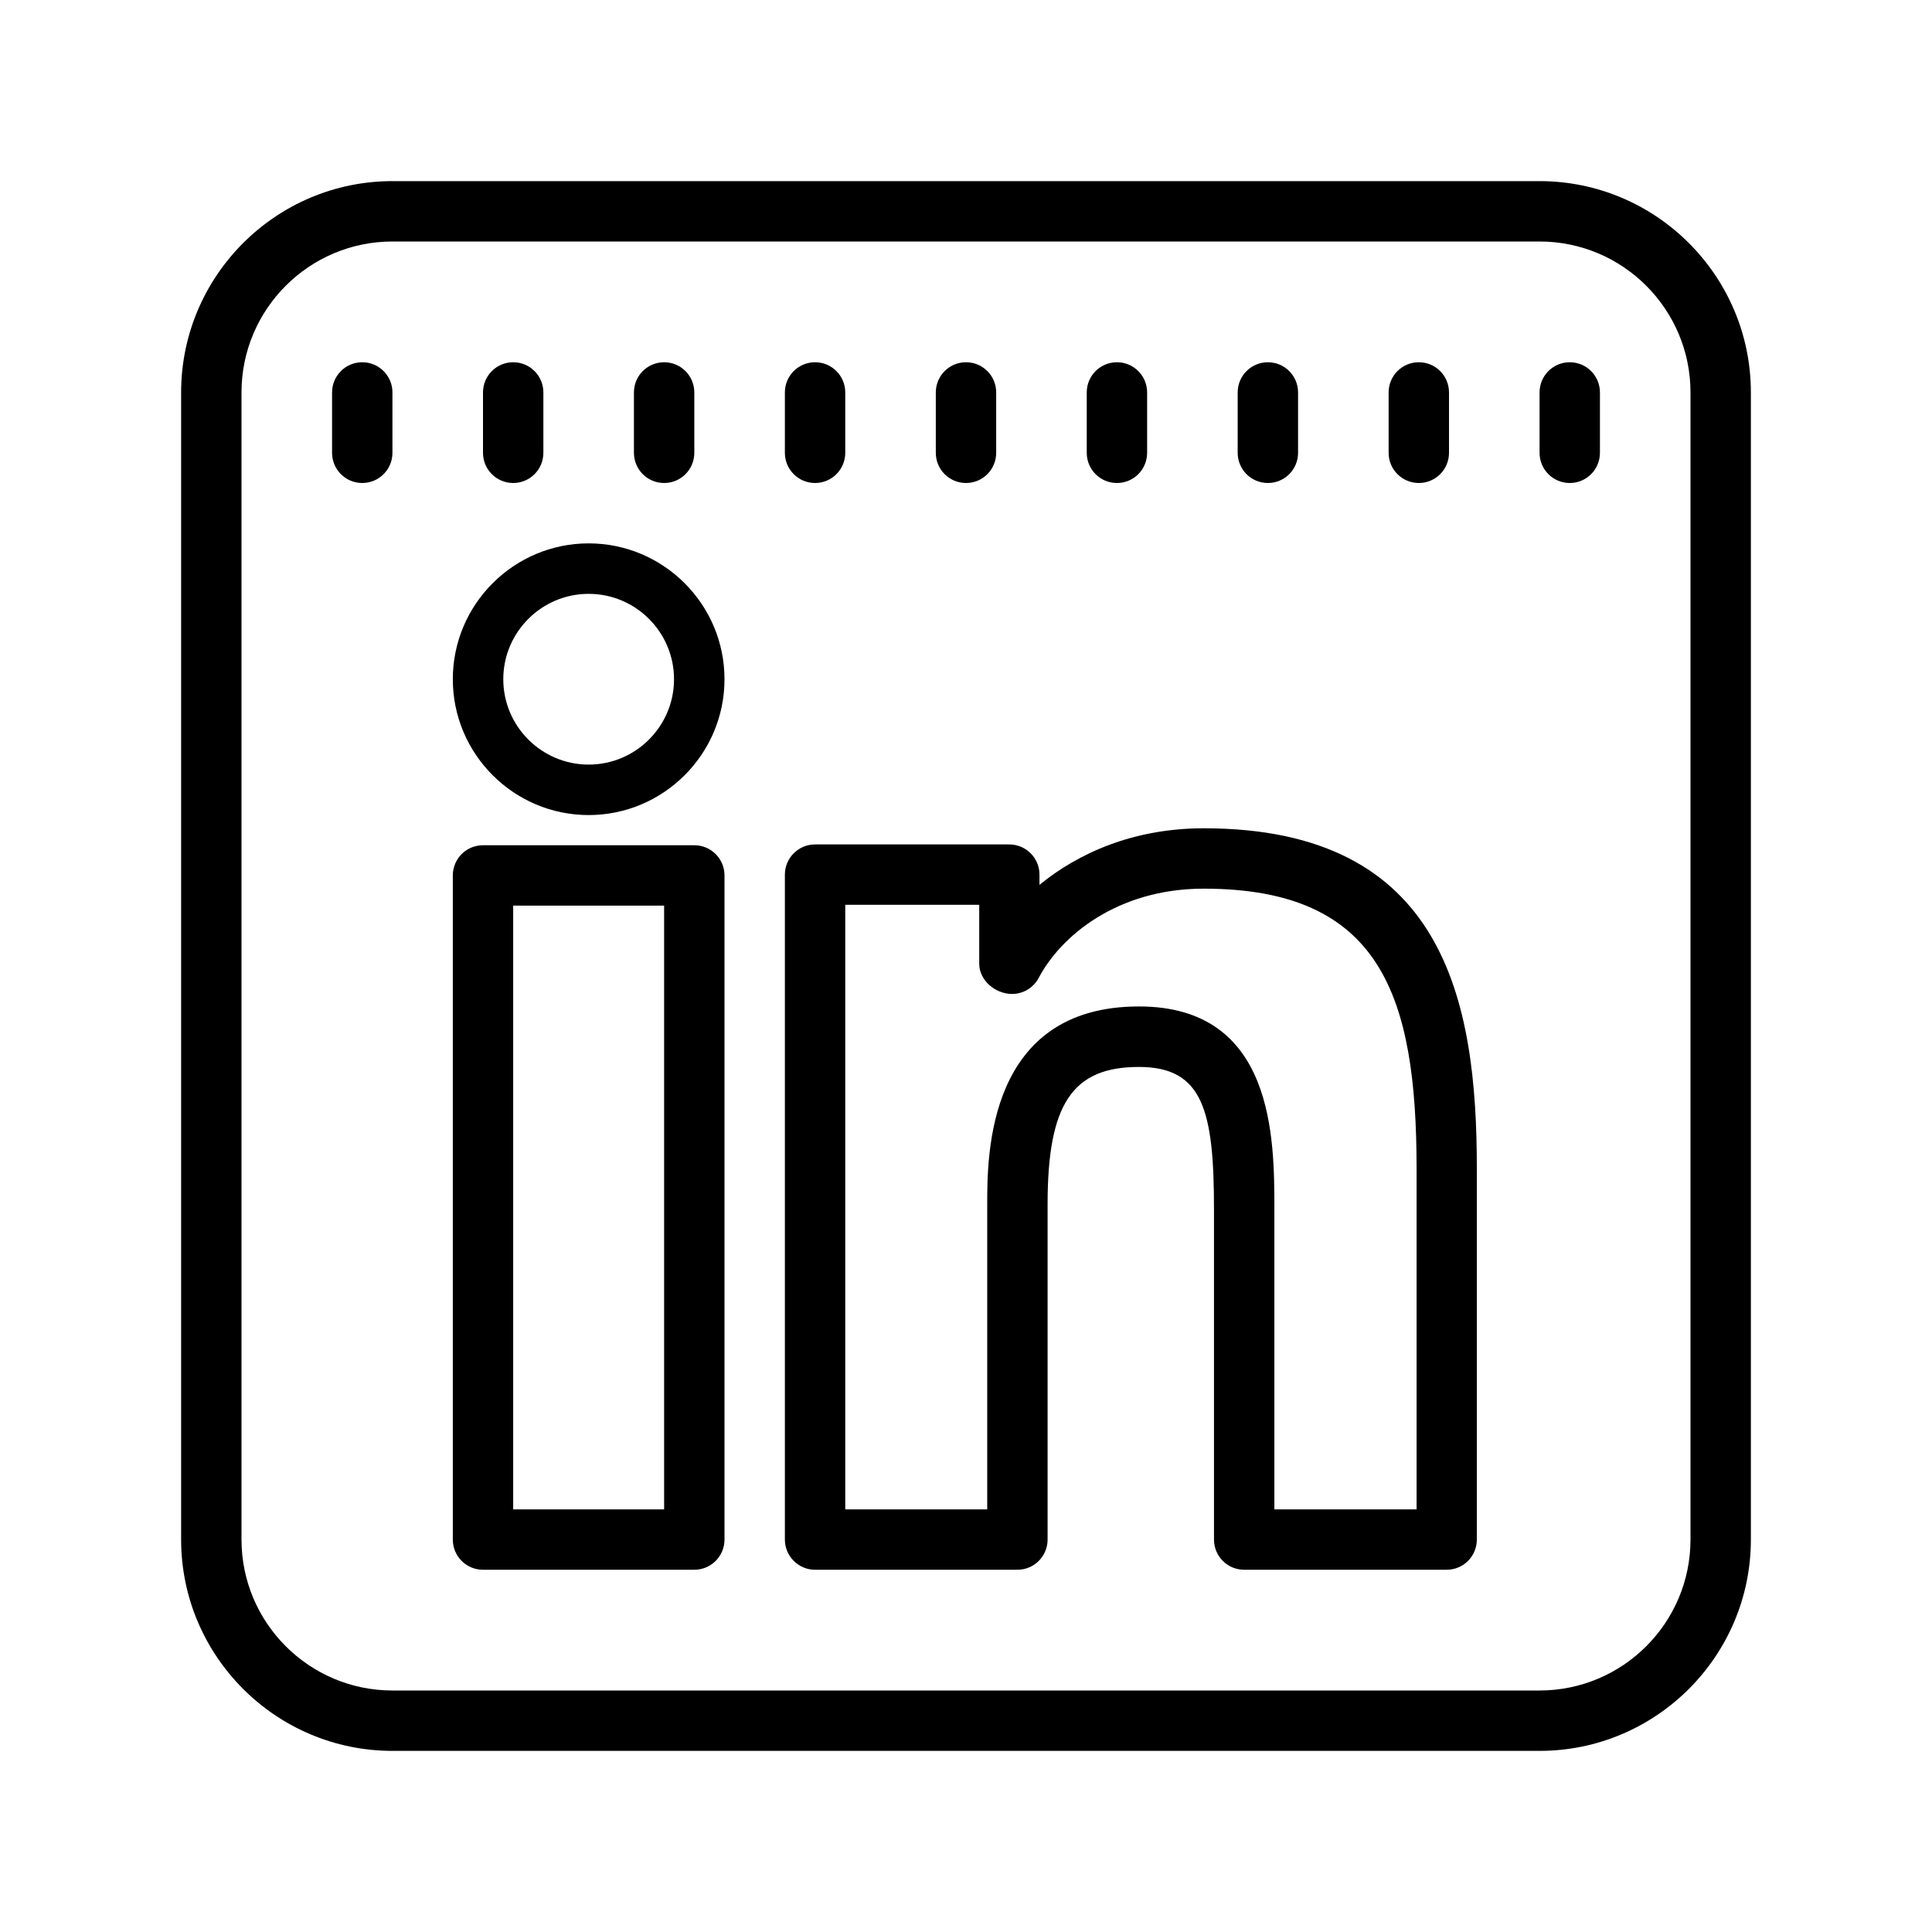
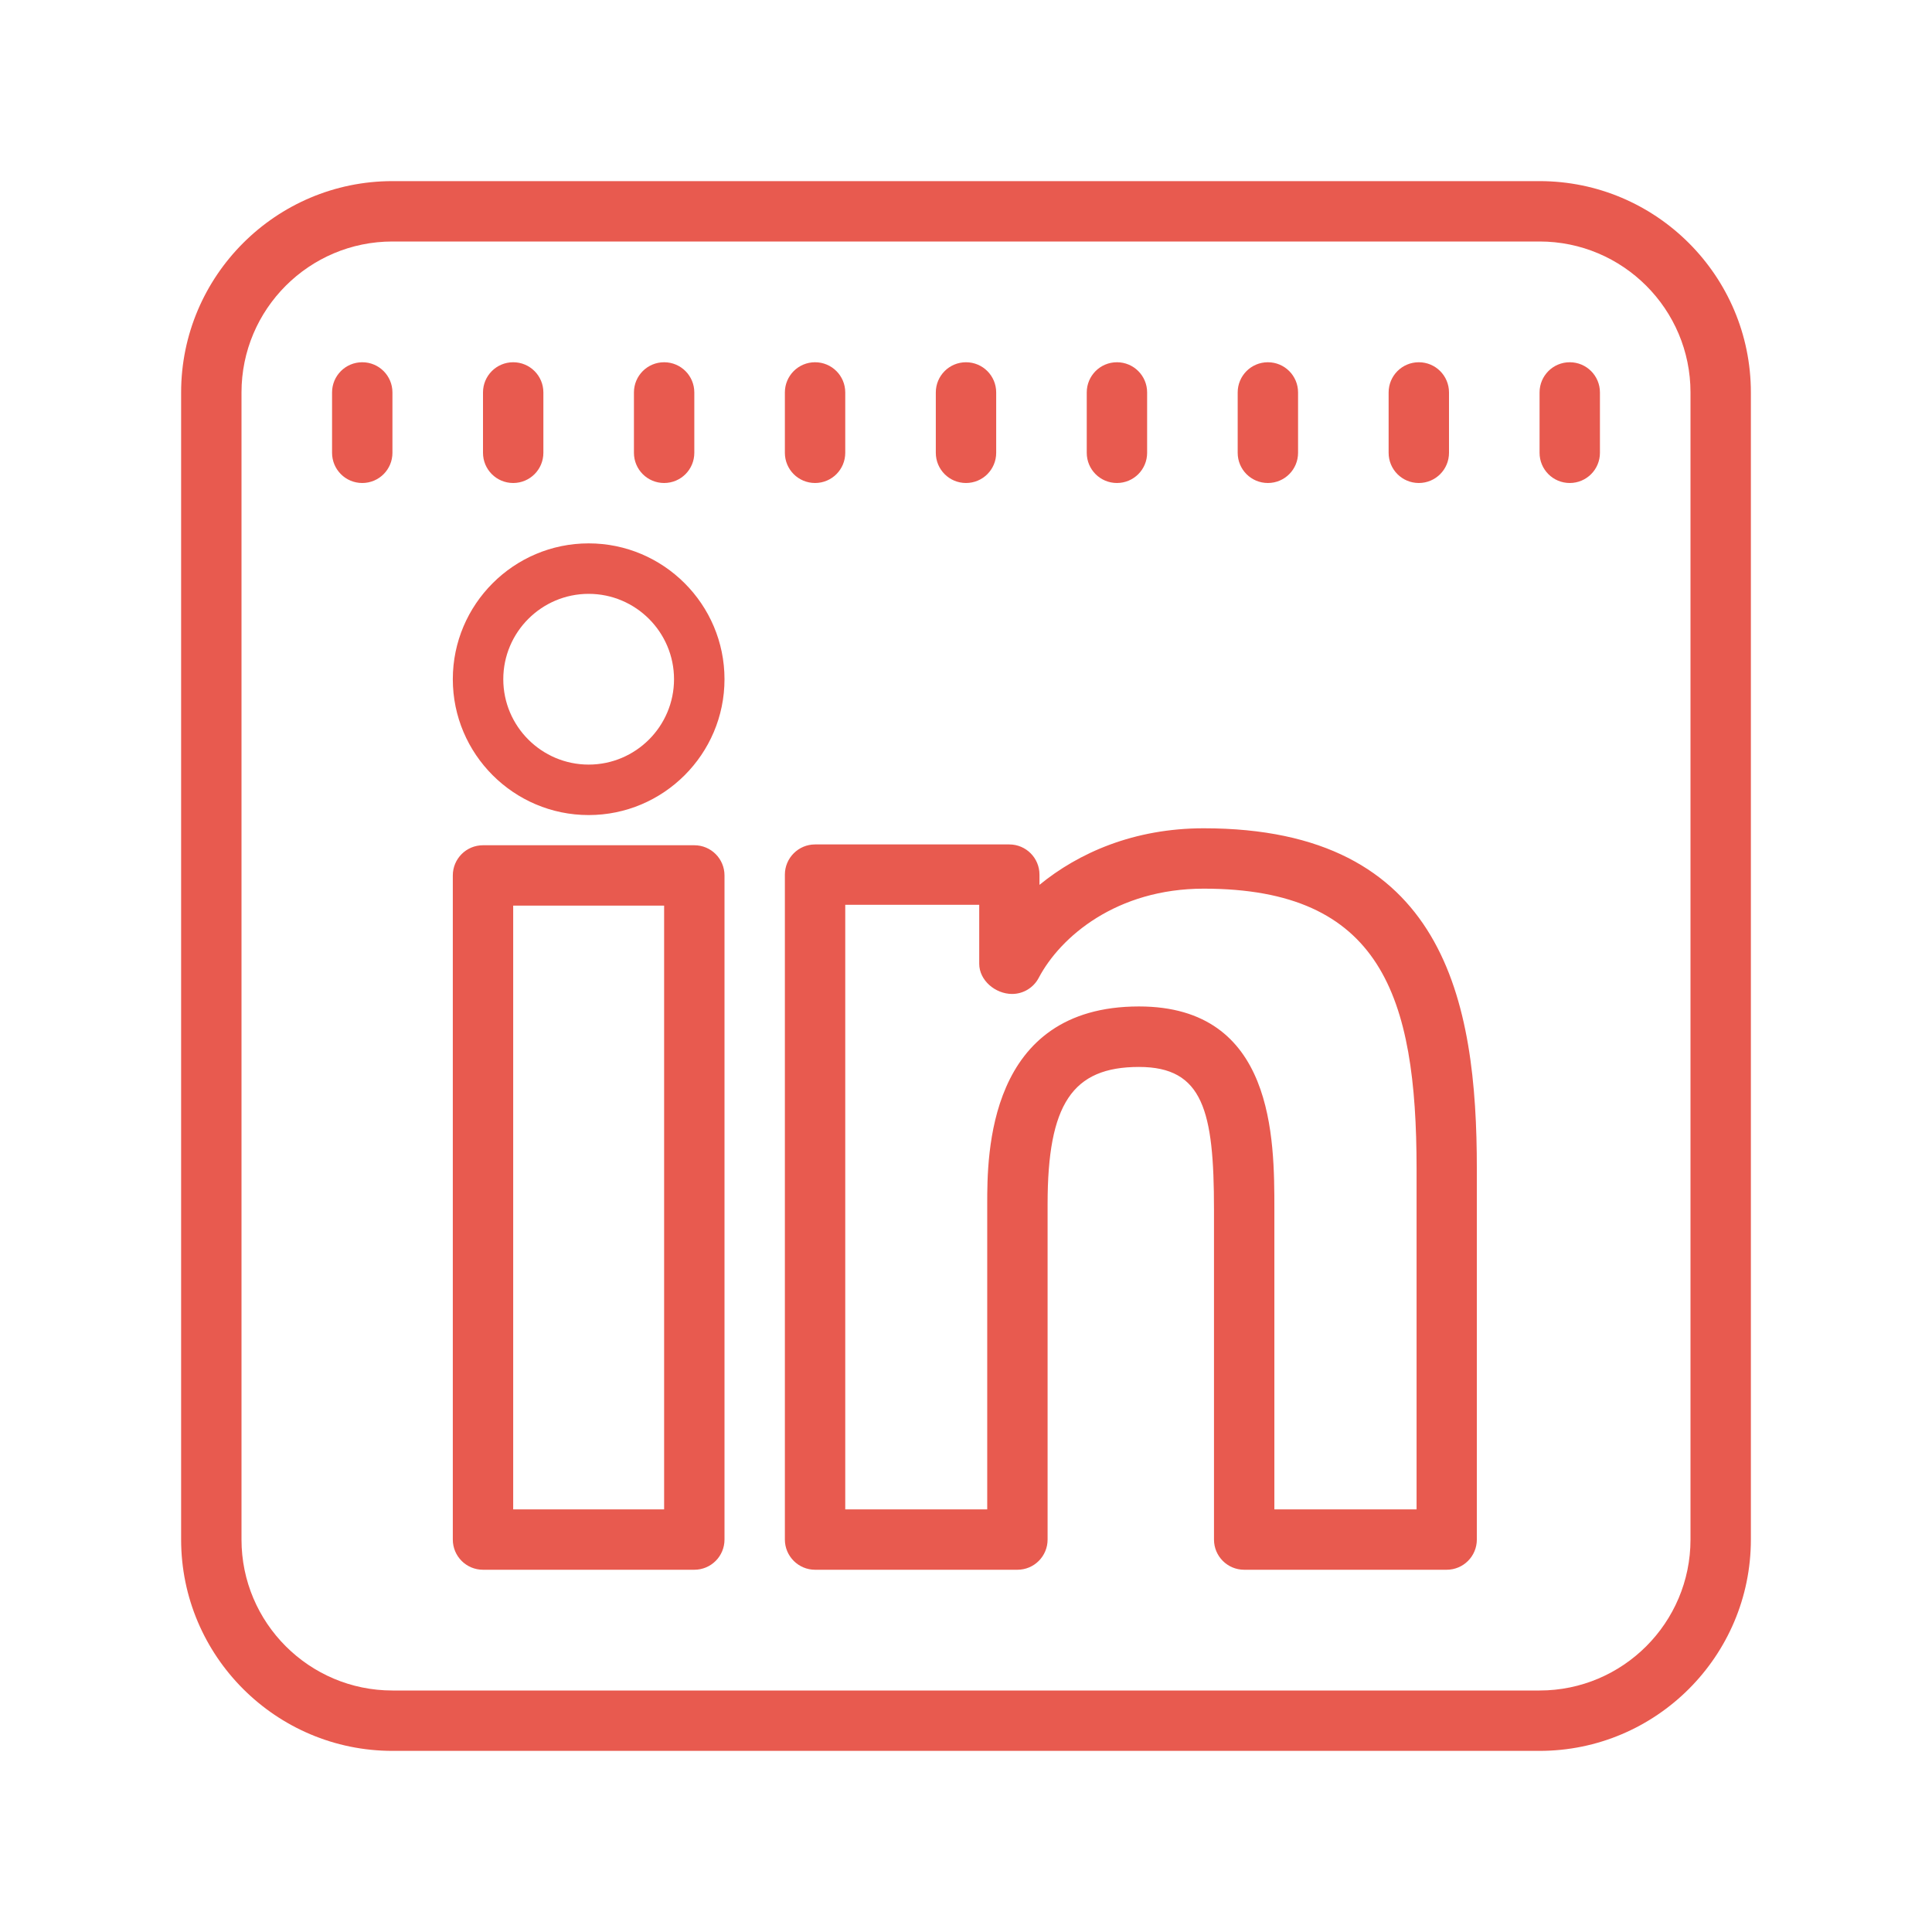
- <svg xmlns="http://www.w3.org/2000/svg" fill="#000000" viewBox="0 0 64 64" width="64px" height="64px">
+ <svg xmlns="http://www.w3.org/2000/svg" fill="#E85A4F" viewBox="0 0 64 64" width="64px" height="64px">
  <path d="M 13 6 C 9.141 6 6 9.141 6 13 L 6 51 C 6 54.859 9.141 58 13 58 L 51 58 C 54.859 58 58 54.859 58 51 L 58 13 C 58 9.141 54.859 6 51 6 Z M 13 8 L 51 8 C 53.758 8 56 10.242 56 13 L 56 51 C 56 53.758 53.758 56 51 56 L 13 56 C 10.242 56 8 53.758 8 51 L 8 13 C 8 10.242 10.242 8 13 8 Z M 12 12 C 11.445 12 11 12.449 11 13 L 11 15 C 11 15.551 11.445 16 12 16 C 12.555 16 13 15.551 13 15 L 13 13 C 13 12.449 12.555 12 12 12 Z M 17 12 C 16.445 12 16 12.449 16 13 L 16 15 C 16 15.551 16.445 16 17 16 C 17.555 16 18 15.551 18 15 L 18 13 C 18 12.449 17.555 12 17 12 Z M 22 12 C 21.445 12 21 12.449 21 13 L 21 15 C 21 15.551 21.445 16 22 16 C 22.555 16 23 15.551 23 15 L 23 13 C 23 12.449 22.555 12 22 12 Z M 27 12 C 26.445 12 26 12.449 26 13 L 26 15 C 26 15.551 26.445 16 27 16 C 27.555 16 28 15.551 28 15 L 28 13 C 28 12.449 27.555 12 27 12 Z M 32 12 C 31.445 12 31 12.449 31 13 L 31 15 C 31 15.551 31.445 16 32 16 C 32.555 16 33 15.551 33 15 L 33 13 C 33 12.449 32.555 12 32 12 Z M 37 12 C 36.445 12 36 12.449 36 13 L 36 15 C 36 15.551 36.445 16 37 16 C 37.555 16 38 15.551 38 15 L 38 13 C 38 12.449 37.555 12 37 12 Z M 42 12 C 41.445 12 41 12.449 41 13 L 41 15 C 41 15.551 41.445 16 42 16 C 42.555 16 43 15.551 43 15 L 43 13 C 43 12.449 42.555 12 42 12 Z M 47 12 C 46.445 12 46 12.449 46 13 L 46 15 C 46 15.551 46.445 16 47 16 C 47.555 16 48 15.551 48 15 L 48 13 C 48 12.449 47.555 12 47 12 Z M 52 12 C 51.445 12 51 12.449 51 13 L 51 15 C 51 15.551 51.445 16 52 16 C 52.555 16 53 15.551 53 15 L 53 13 C 53 12.449 52.555 12 52 12 Z M 19.5 18 C 17.02 18 15 20.02 15 22.5 C 15 24.98 17.02 27 19.5 27 C 21.98 27 24 24.98 24 22.5 C 24 20.02 21.98 18 19.5 18 Z M 19.5 19.672 C 21.059 19.672 22.328 20.941 22.328 22.5 C 22.328 24.059 21.059 25.328 19.5 25.328 C 17.941 25.328 16.672 24.059 16.672 22.5 C 16.672 20.941 17.941 19.672 19.5 19.672 Z M 39.875 27.438 C 37.559 27.438 35.727 28.254 34.434 29.312 L 34.434 28.973 C 34.434 28.422 33.988 27.973 33.434 27.973 L 27 27.973 C 26.449 27.973 26 28.422 26 28.973 L 26 51 C 26 51.551 26.449 52 27 52 L 33.703 52 C 34.258 52 34.703 51.551 34.703 51 L 34.703 39.887 C 34.703 36.574 35.523 35.344 37.73 35.344 C 39.855 35.344 40.215 36.801 40.215 40.066 L 40.215 51 C 40.215 51.551 40.66 52 41.215 52 L 47.922 52 C 48.477 52 48.922 51.551 48.922 51 L 48.922 38.723 C 48.926 33.145 47.852 27.438 39.875 27.438 Z M 16 28 C 15.445 28 15 28.449 15 29 L 15 51 C 15 51.551 15.445 52 16 52 L 23 52 C 23.555 52 24 51.551 24 51 L 24 29 C 24 28.449 23.555 28 23 28 Z M 39.875 29.438 C 45.746 29.438 46.926 32.988 46.926 38.723 L 46.926 50 L 42.215 50 L 42.215 40.062 C 42.215 37.715 42.215 33.34 37.73 33.34 C 32.703 33.34 32.703 38.266 32.703 39.887 L 32.703 50 L 28 50 L 28 29.973 L 32.438 29.973 L 32.438 31.926 C 32.438 32.477 32.973 32.926 33.527 32.926 C 33.898 32.926 34.238 32.719 34.41 32.391 C 35.129 31.027 36.992 29.438 39.875 29.438 Z M 17 30 L 22 30 L 22 50 L 17 50 Z" />
</svg>
